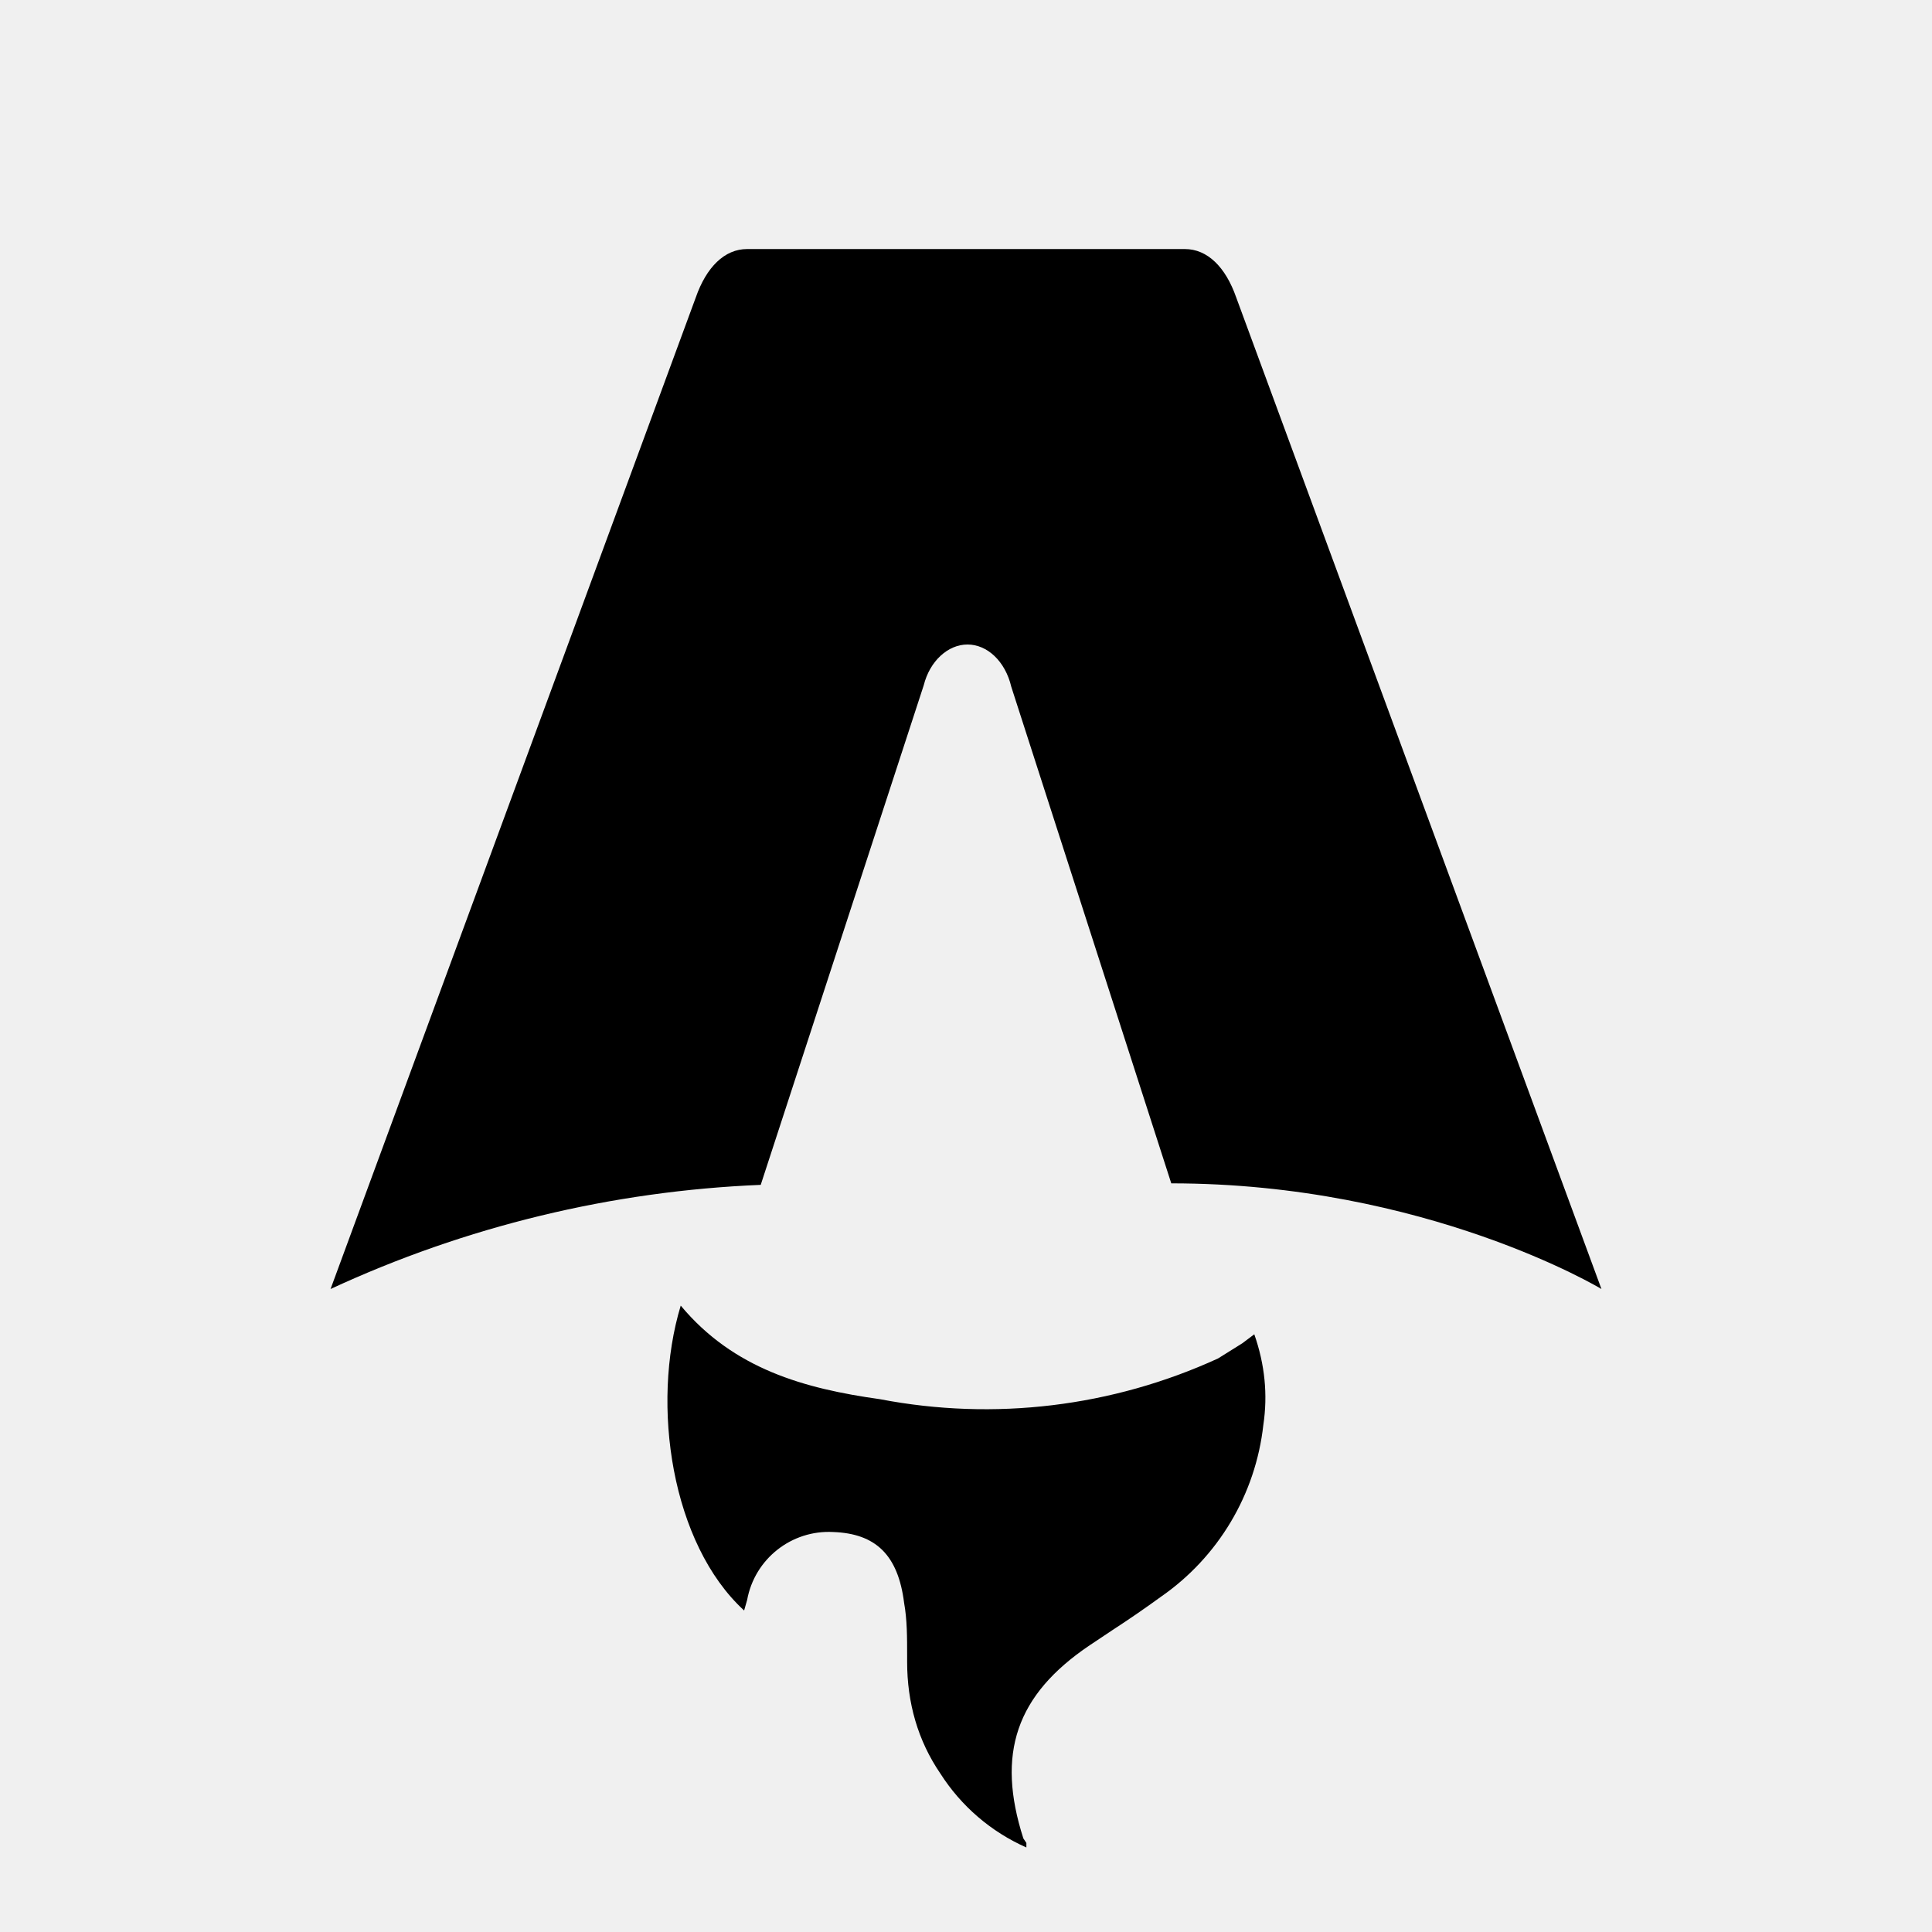
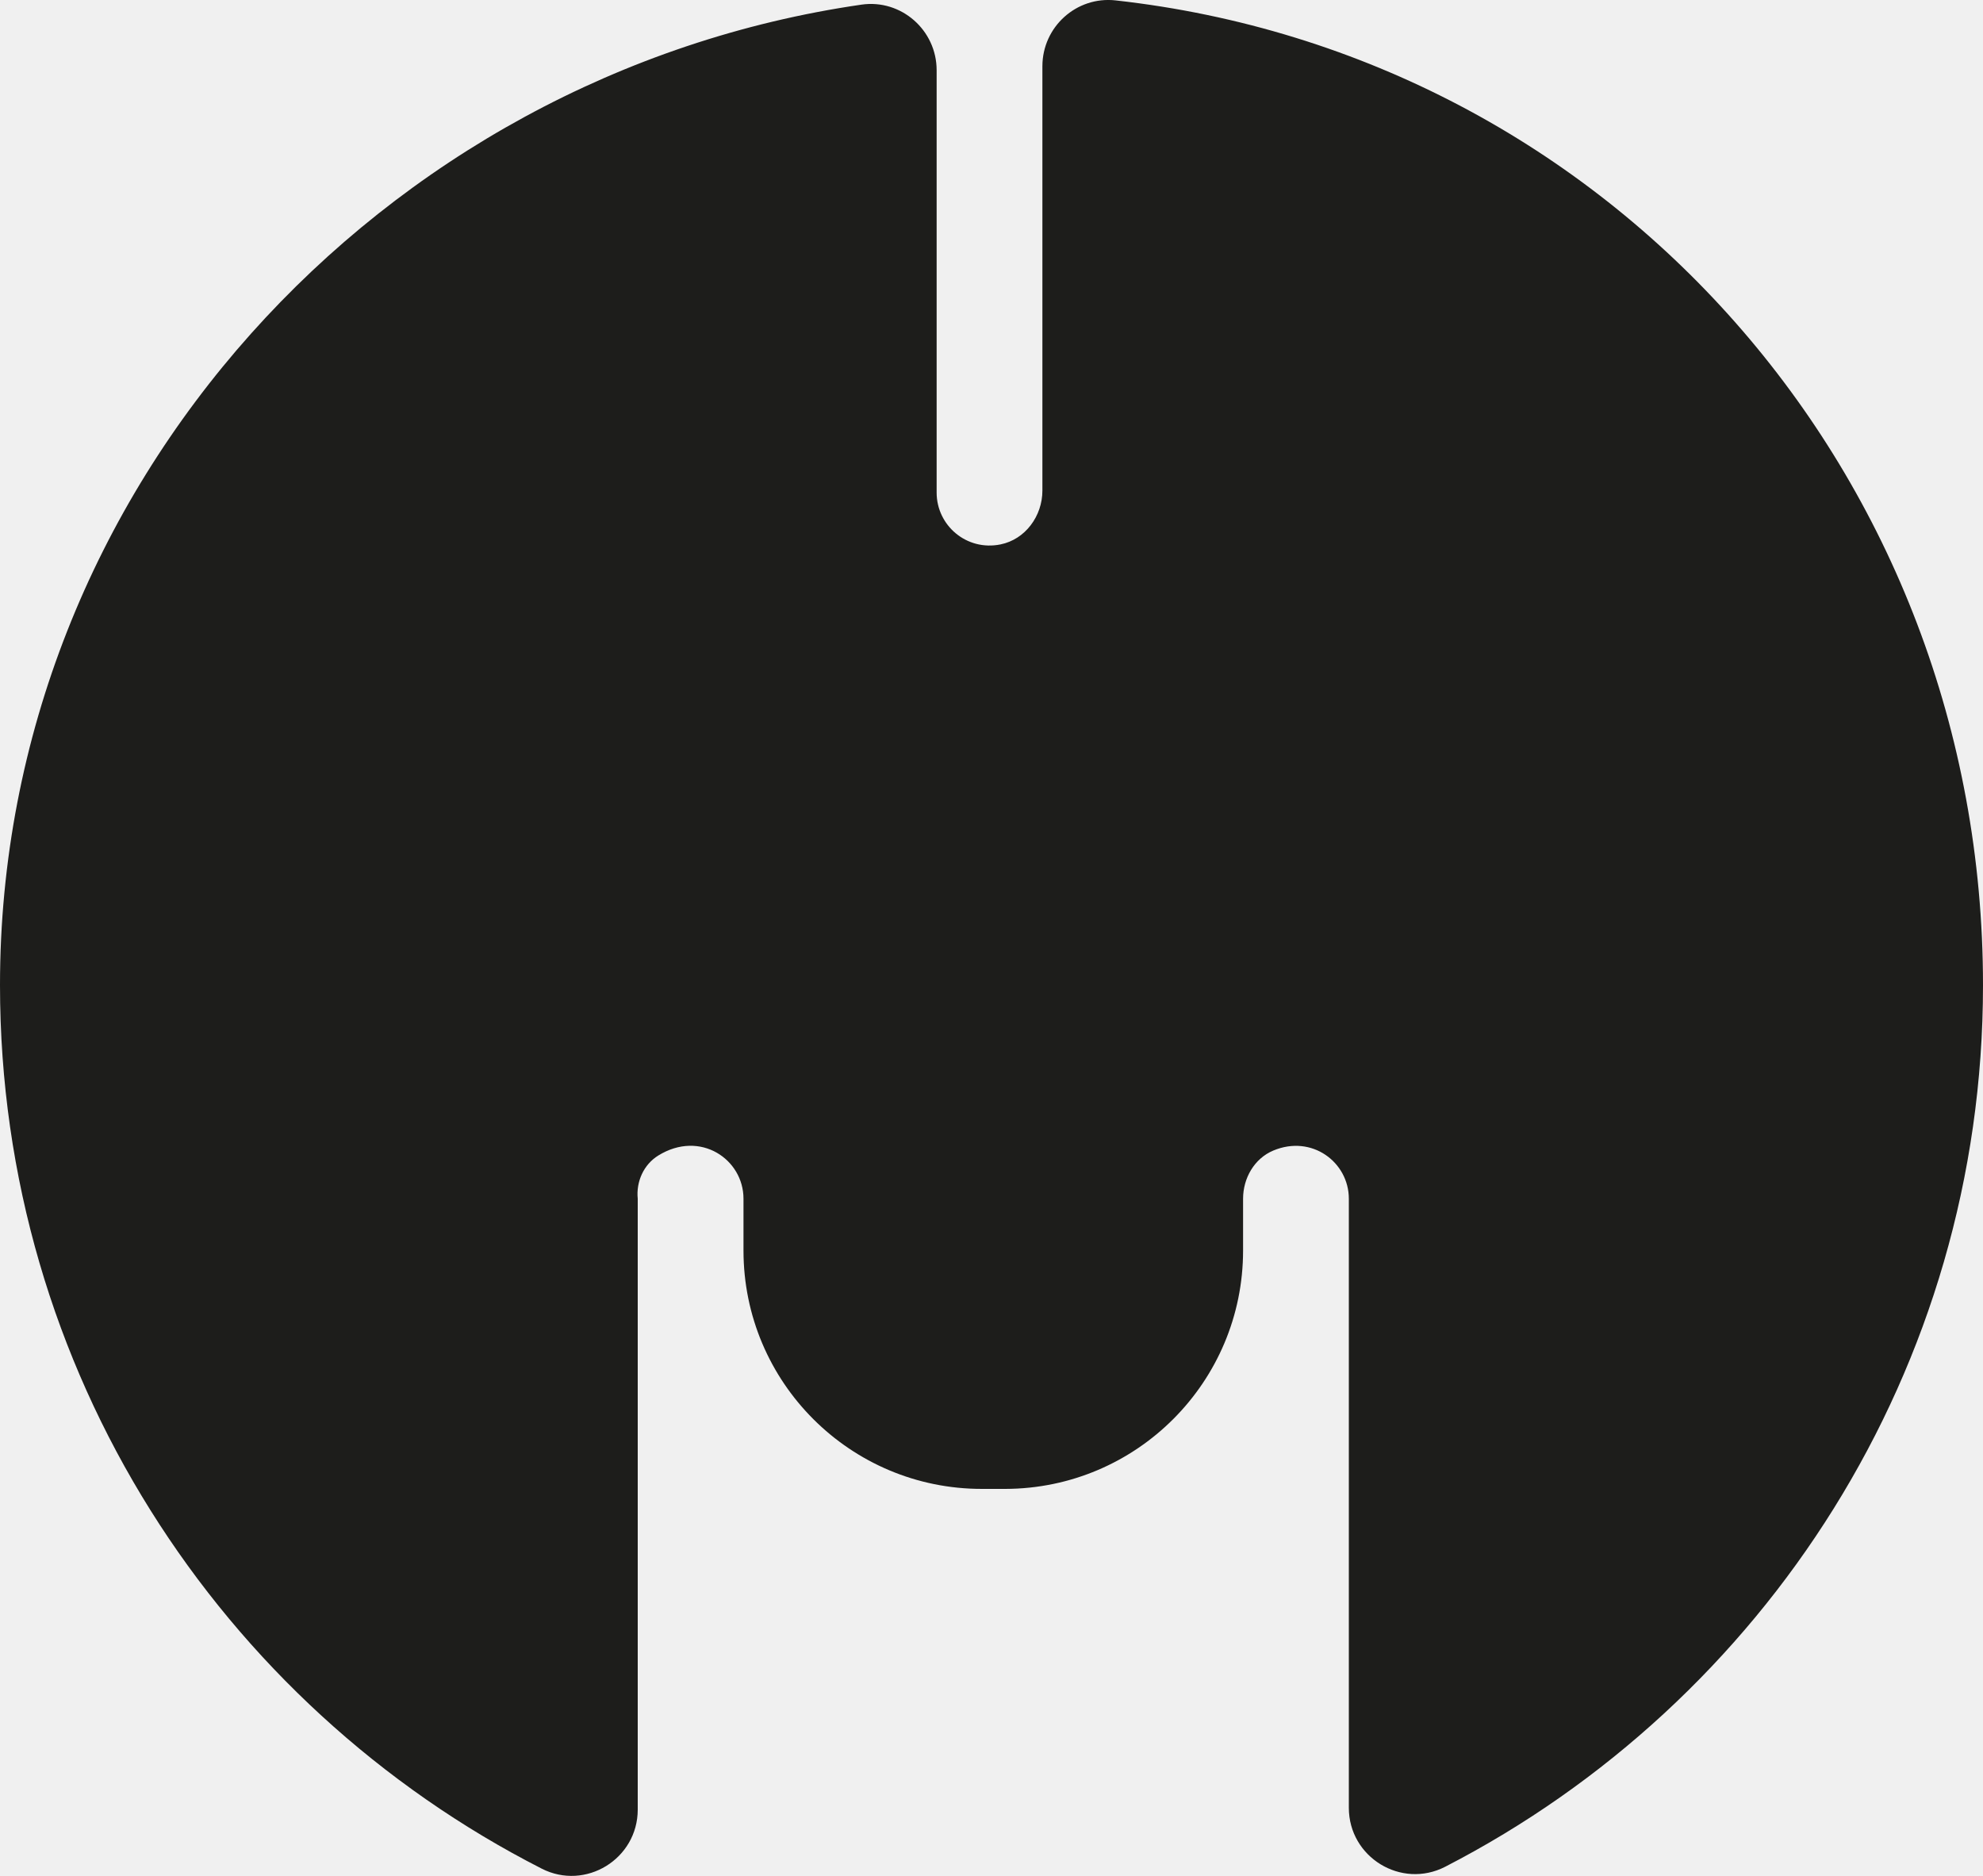
- <svg xmlns="http://www.w3.org/2000/svg" fill="none" viewBox="0 0 128 128">
-   <path d="M50.4 78.5a75.1 75.1 0 0 0-28.5 6.9l24.2-65.7c.7-2 1.9-3.2 3.4-3.2h29c1.5 0 2.7 1.2 3.4 3.2l24.2 65.7s-11.6-7-28.5-7L67 45.5c-.4-1.7-1.6-2.8-2.9-2.8-1.3 0-2.5 1.1-2.9 2.7L50.4 78.5Zm-1.1 28.2Zm-4.2-20.2c-2 6.6-.6 15.8 4.2 20.2a17.5 17.5 0 0 1 .2-.7 5.5 5.5 0 0 1 5.7-4.5c2.8.1 4.3 1.5 4.7 4.7.2 1.1.2 2.3.2 3.5v.4c0 2.7.7 5.2 2.2 7.4a13 13 0 0 0 5.7 4.9v-.3l-.2-.3c-1.8-5.6-.5-9.5 4.4-12.8l1.5-1a73 73 0 0 0 3.2-2.2 16 16 0 0 0 6.8-11.4c.3-2 .1-4-.6-6l-.8.6-1.6 1a37 37 0 0 1-22.4 2.7c-5-.7-9.7-2-13.2-6.2Z" />
-   <style>
-         path { fill: #000; }
-         @media (prefers-color-scheme: dark) {
-             path { fill: #FFF; }
-         }
+ <svg xmlns="http://www.w3.org/2000/svg" id="Capa_2" data-name="Capa 2" viewBox="0 0 150 141.9">
+   <defs>
+     <style>
+       .cls-1 {
+         fill: #1d1d1b;
+       }
    </style>
+   </defs>
+   <path class="cls-1" d="M78.85,5.01v32.1c0,1.92-1.29,3.69-3.17,4.07-2.57.52-4.83-1.44-4.83-3.92V5.31c0-3.03-2.68-5.39-5.68-4.96C28.88,5.6,0,36.78,0,74.51c0,29.17,16.66,54.43,40.97,66.83,3.32,1.7,7.27-.73,7.27-4.46v-46.21h0s0,0,0,0c-.13-1.29.45-2.59,1.56-3.27,3.16-1.95,6.44.28,6.44,3.27h0v3.92c0,9.97,8.09,18.05,18.06,18.03h1.74c9.94-.02,17.99-8.09,17.99-18.03v-3.92h0c0-1.55.85-3.04,2.28-3.64,2.92-1.23,5.72.88,5.72,3.64h0s0,46.07,0,46.07c0,3.74,3.96,6.17,7.29,4.46,24.16-12.45,40.68-37.63,40.68-66.68C150,35.93,121.86,4.2,84.39.03c-2.96-.33-5.54,2-5.54,4.98Z" />
</svg>
